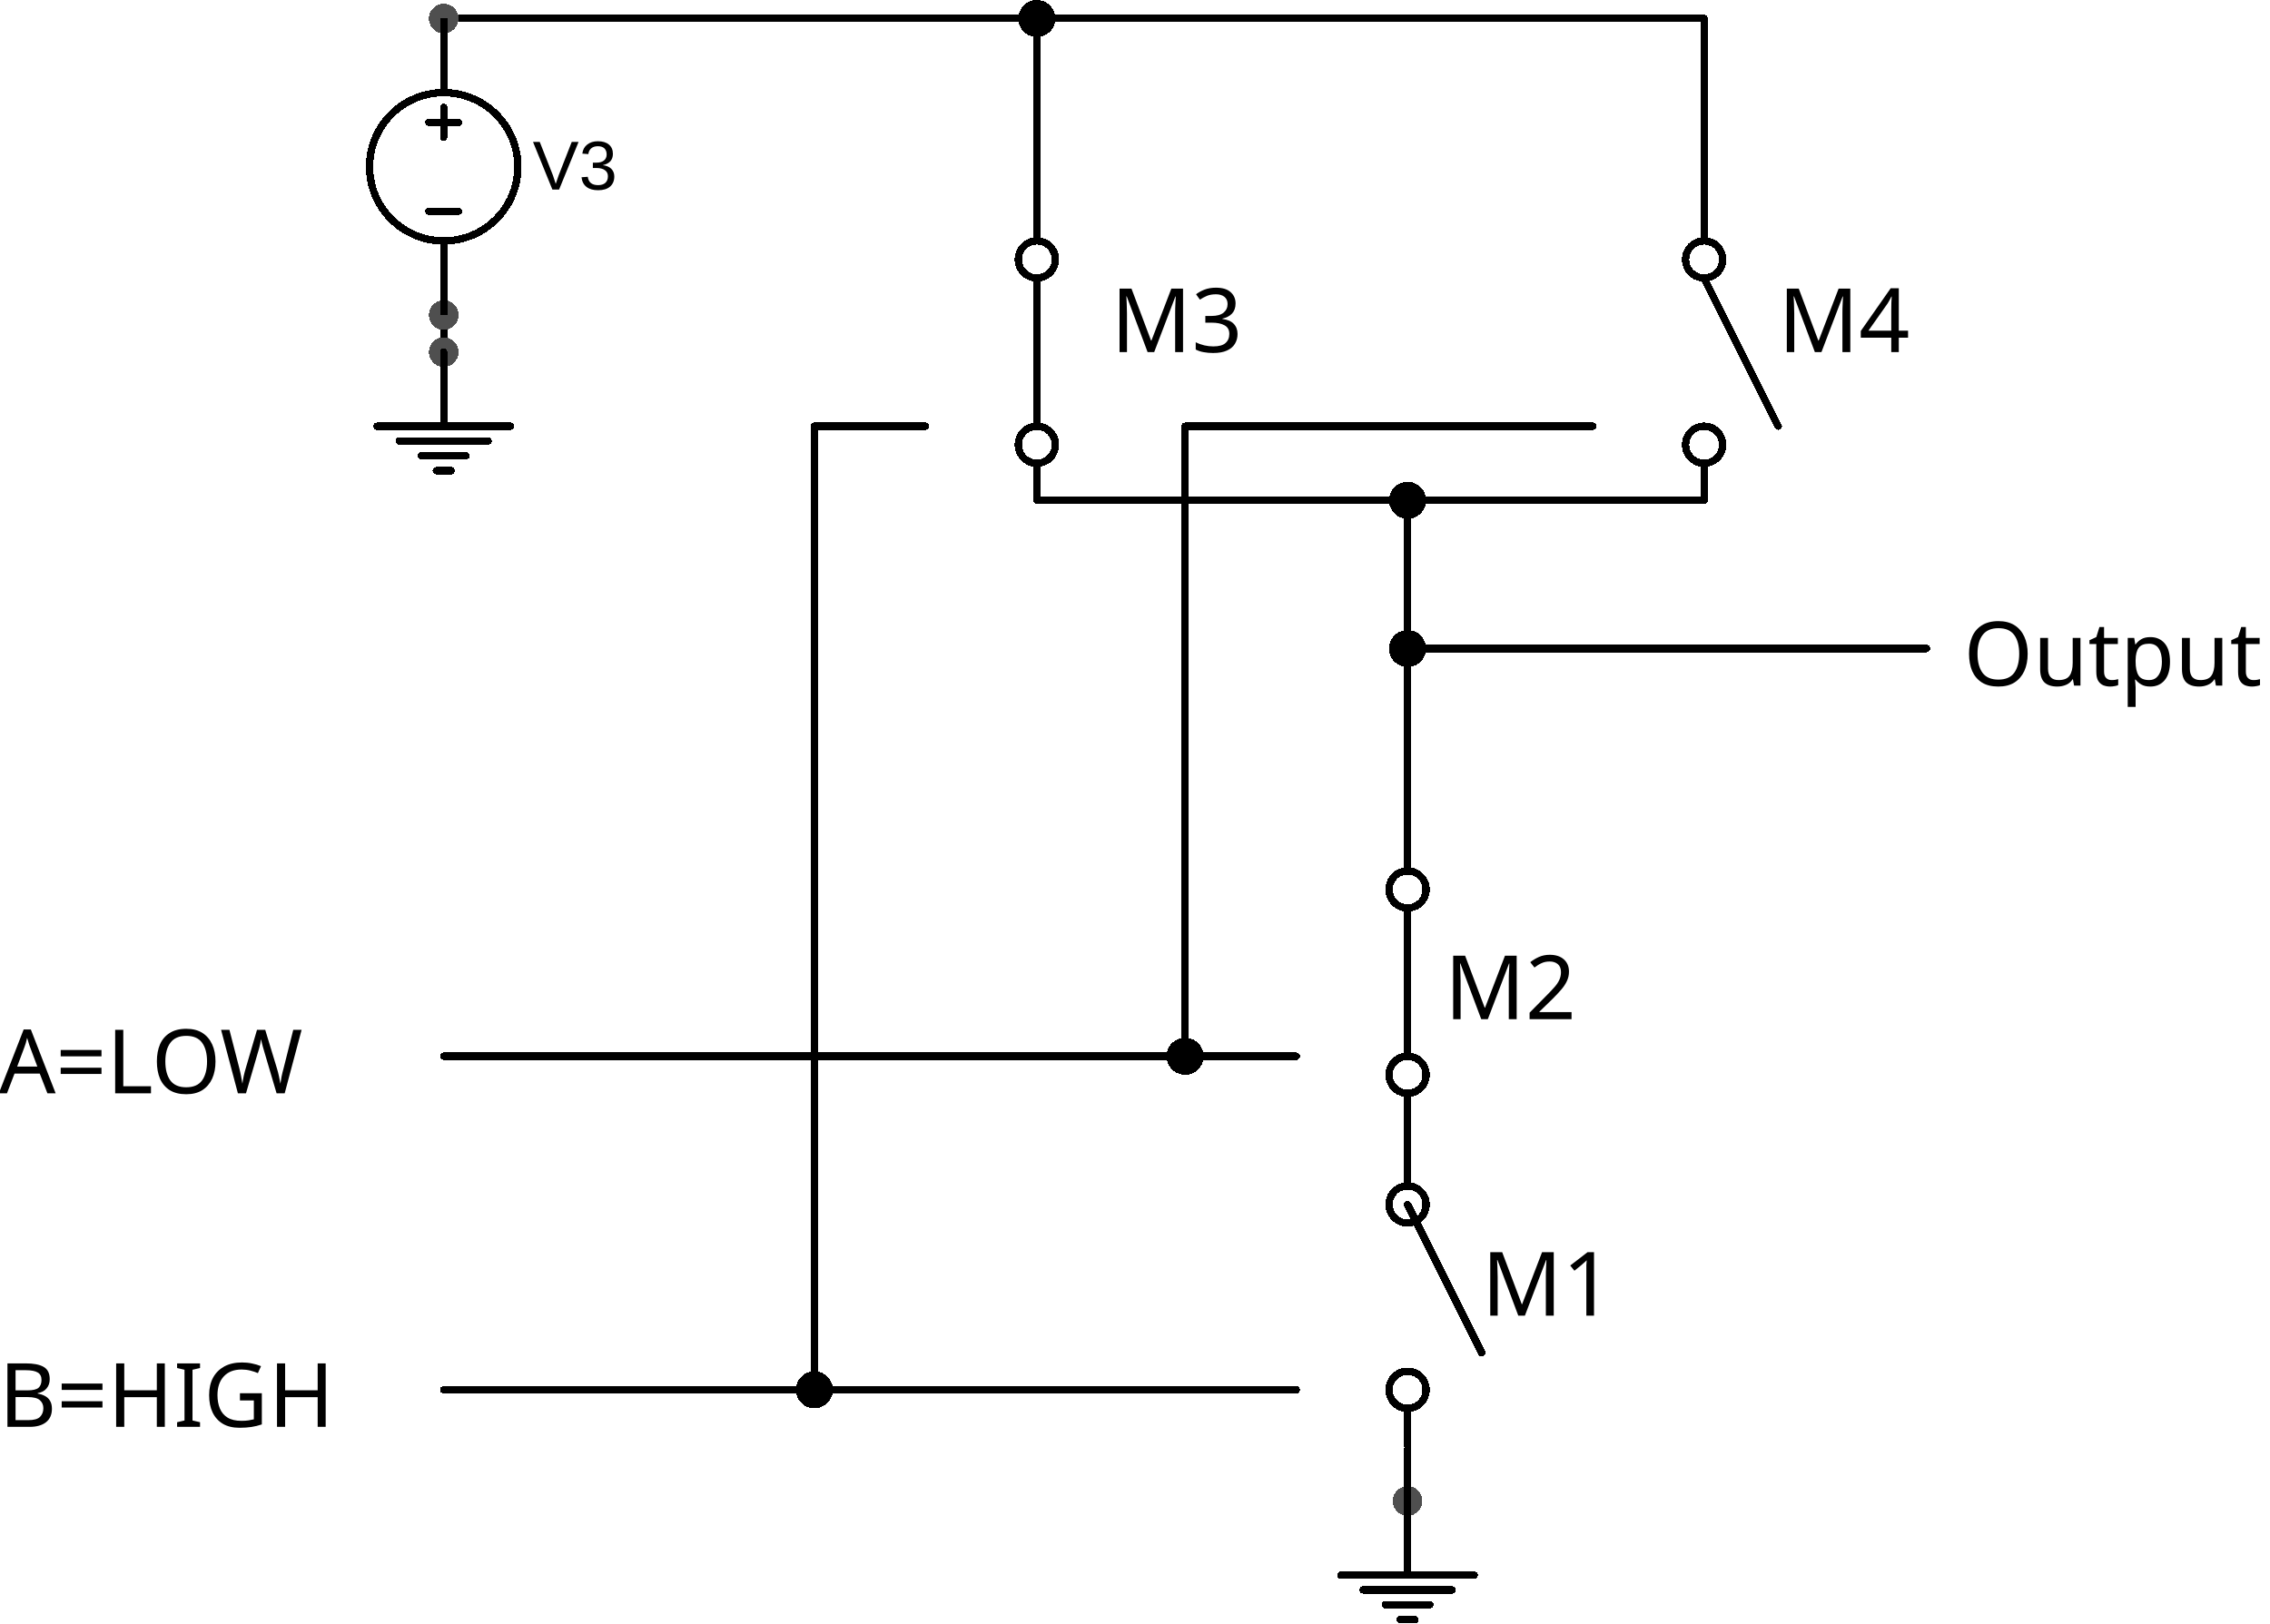
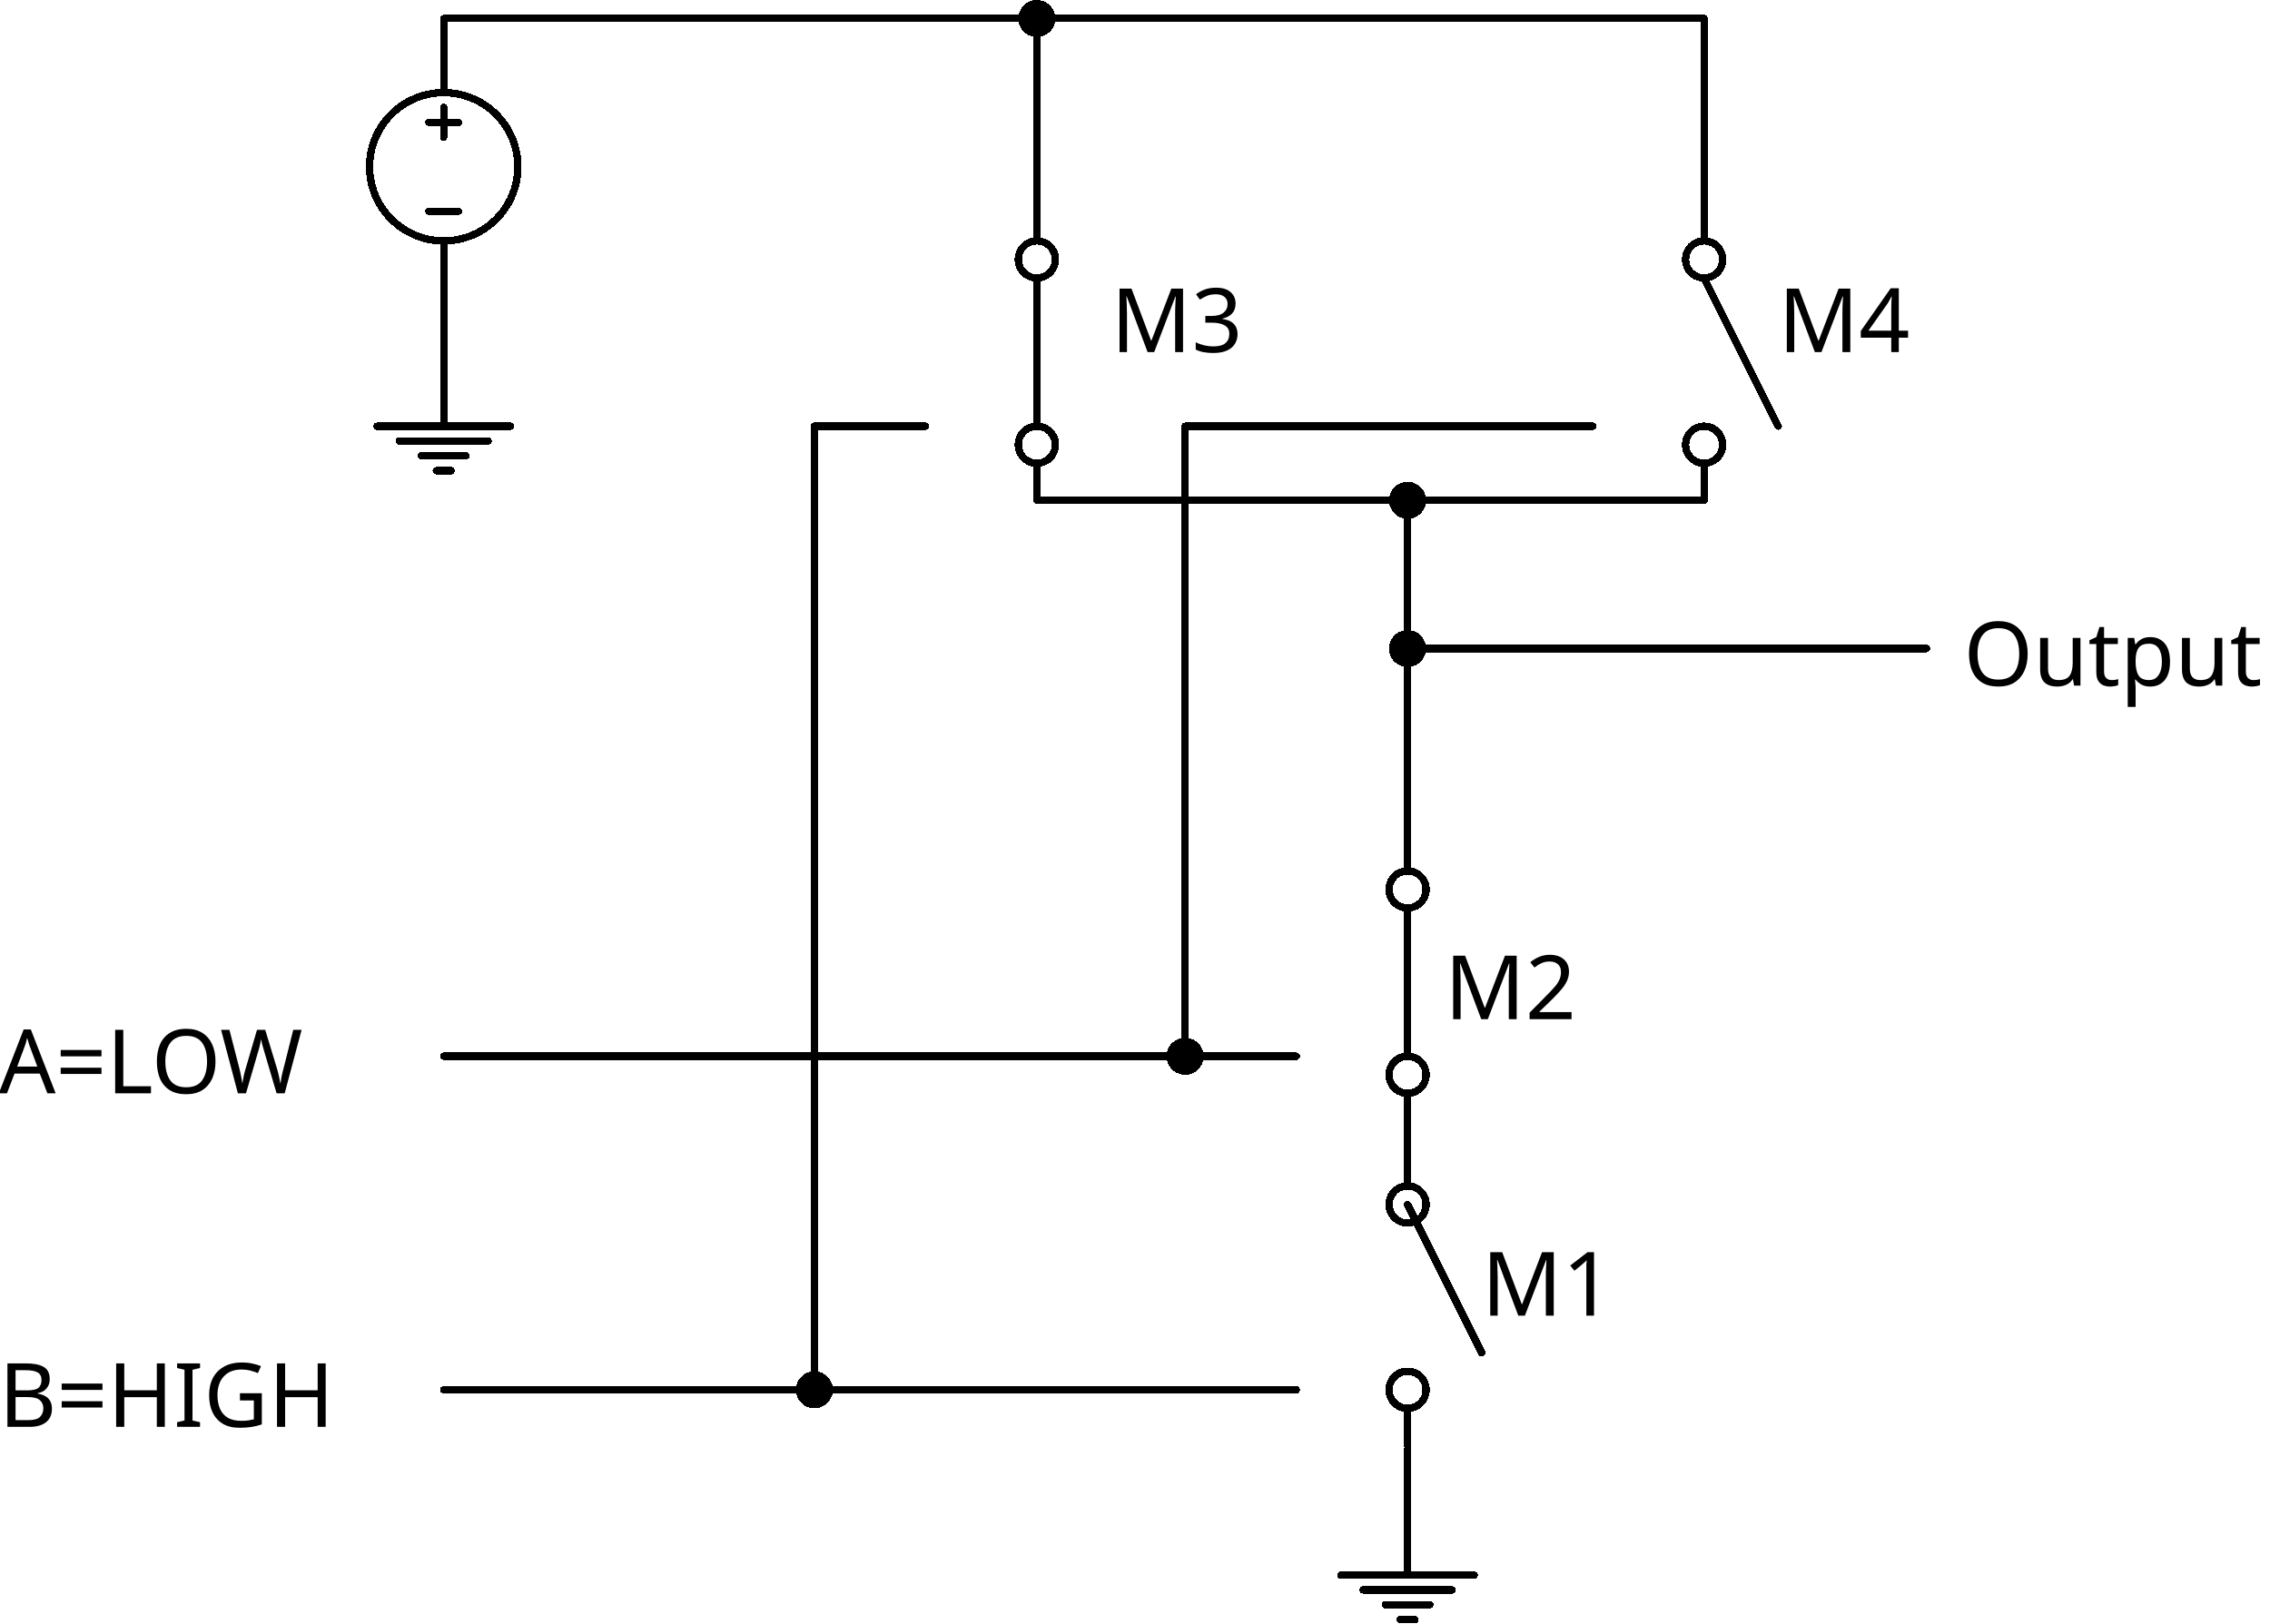
<svg xmlns="http://www.w3.org/2000/svg" width="306.174" height="219" viewBox="-10 -816.4 306.174 219" version="1.1" id="svg13941">
  <defs id="defs13945" />
  <style type="text/css" id="style12930">
path, polyline, polygon {stroke-linejoin:round;}
rect, circle, ellipse, polyline, line, polygon, path {shape-rendering:crispEdges;}
</style>
  <g c_etype="pinpart" c_shapetype="group" c_origin="550,-390" locked="0" id="gge1592" c_partid="part_annotation" transform="translate(-410.1523,-378.9)">
    <text style="font-size:12px;font-family:Verdana;text-anchor:start;fill:#000000" id="text13595" type="comment" dominant-baseline="" font-style="" font-weight="" font-size="9pt" y="-390" x="550">M3</text>
  </g>
  <g c_etype="pinpart" c_shapetype="group" c_origin="640,-390" locked="0" id="gge1594" c_partid="part_annotation" transform="translate(-410.1523,-378.9)">
    <text style="font-size:12px;font-family:Verdana;text-anchor:start;fill:#000000" id="text13598" type="comment" dominant-baseline="" font-style="" font-weight="" font-size="9pt" y="-390" x="640">M4</text>
  </g>
  <g c_etype="pinpart" c_shapetype="group" c_origin="595,-300" locked="0" id="gge1596" c_partid="part_annotation" transform="translate(-410.1523,-378.9)">
    <text style="font-size:12px;font-family:Verdana;text-anchor:start;fill:#000000" id="text13601" type="comment" dominant-baseline="" font-style="" font-weight="" font-size="9pt" y="-300" x="595">M2</text>
  </g>
  <g c_etype="pinpart" c_shapetype="group" c_origin="600,-260" locked="0" id="gge1598" c_partid="part_annotation" transform="translate(-410.1523,-378.9)">
    <text style="font-size:12px;font-family:Verdana;text-anchor:start;fill:#000000" id="text13604" type="comment" dominant-baseline="" font-style="" font-weight="" font-size="9pt" y="-260" x="600">M1</text>
  </g>
  <polyline style="fill:none;stroke:#000000;stroke-width:1;stroke-linecap:round;stroke-linejoin:round;shape-rendering:crispEdges" locked="0" id="gge1600" points="630 -410 630 -435 540 -435" c_shapetype="line" c_etype="wire" transform="translate(-410.1523,-378.9)" />
  <polyline style="fill:none;stroke:#000000;stroke-width:1;stroke-linecap:round;stroke-linejoin:round;shape-rendering:crispEdges" locked="0" id="gge1601" points="460 -395 460 -390" c_shapetype="line" c_etype="wire" transform="translate(-410.1523,-378.9)" />
  <polyline style="fill:none;stroke:#000000;stroke-width:1;stroke-linecap:round;stroke-linejoin:round;shape-rendering:crispEdges" locked="0" id="gge1602" points="525 -380 510 -380 510 -250" c_shapetype="line" c_etype="wire" transform="translate(-410.1523,-378.9)" />
  <polyline style="fill:none;stroke:#000000;stroke-width:1;stroke-linecap:round;stroke-linejoin:round;shape-rendering:crispEdges" locked="0" id="gge1603" points="540 -370 590 -370" c_shapetype="line" c_etype="wire" transform="translate(-410.1523,-378.9)" />
  <polyline style="fill:none;stroke:#000000;stroke-width:1;stroke-linecap:round;stroke-linejoin:round;shape-rendering:crispEdges" locked="0" id="gge1604" points="590 -325 590 -335 590 -370 630 -370" c_shapetype="line" c_etype="wire" transform="translate(-410.1523,-378.9)" />
  <polyline style="fill:none;stroke:#000000;stroke-width:1;stroke-linecap:round;stroke-linejoin:round;shape-rendering:crispEdges" locked="0" id="gge1605" points="575 -250 570 -250 550 -250 460 -250" c_shapetype="line" c_etype="wire" transform="translate(-410.1523,-378.9)" />
  <g c_etype="pinpart" c_shapetype="group" c_origin="400,-245" locked="0" id="gge1606" c_partid="part_annotation" transform="translate(-410.1523,-378.9)">
    <text style="font-size:12px;font-family:Verdana;text-anchor:start;fill:#000000" id="text13613" type="comment" dominant-baseline="" font-style="" font-weight="" font-size="9pt" y="-245" x="400">B=HIGH</text>
  </g>
  <polyline style="fill:none;stroke:#000000;stroke-width:1;stroke-linecap:round;stroke-linejoin:round;shape-rendering:crispEdges" locked="0" id="gge1608" points="460 -435 540 -435 540 -410" c_shapetype="line" c_etype="wire" transform="translate(-410.1523,-378.9)" />
-   <g add_into_bom="yes" convert_to_pcb="yes" bind_pcb_id="7f9aa3ed920145e2" uuid="13fbe66358ac415f8f844f8a7a60755f" puuid="05ca98c924be4d7f9936cfbc00888d3a" c_etype="pinpart" c_shapetype="group" locked="0" id="gge1609" c_partid="part_lib_gge1609" c_para="package`HDR1X2`nameAlias`Value`BOM_Supplier Part``BOM_Supplier``Contributor`EasyEDA`BOM_Manufacturer Part``spicePre`V`spiceSymbolName`VDC`" c_origin="460,-415" transform="translate(-410.1523,-378.9)">
-     <g style="display:none" c_shapetype="group" display="none" id="gge1611" c_partid="part_annotation">
-       <text style="font-size:9.333px;font-family:Arial;text-anchor:start;fill:#000000" id="text13617" dominant-baseline="" font-style="" font-weight="" font-size="7pt" y="-402.859" x="471.703" c_note="note_name">1</text>
-     </g>
-     <g c_shapetype="group" id="gge1613" c_partid="part_annotation">
-       <text style="font-size:9.333px;font-family:Arial;text-anchor:start;fill:#000000" id="text13620" dominant-baseline="" font-style="" font-weight="" font-size="7pt" y="-411.93" x="472" c_note="note_pre">V3</text>
-     </g>
-     <circle style="fill:none;stroke:#000000;stroke-width:1;shape-rendering:crispEdges" r="10" locked="0" id="gge1615" cy="-415" cx="460" />
-     <g c_rotation="90" locked="0" id="gge1616" c_origin="460,-435" c_spicepin="1" c_elec="0" c_show="show" c_etype="pinpart" c_partid="part_pin">
-       <text style="font-size:9.333px;font-family:Verdana;text-anchor:end;display:none;fill:#000000" id="text13624" transform="rotate(-90,460,-423)" display="none" c_pinname="1" font-size="7pt" y="-423" x="460">1</text>
-       <text style="font-size:9.333px;font-family:Verdana;text-anchor:start;display:none;fill:#000000" id="text13626" transform="rotate(-90,456,-429)" display="none" c_pinnumber="1" font-size="7pt" y="-429" x="456">1</text>
-       <circle style="fill:#4f4f4f;stroke:none;shape-rendering:crispEdges" id="circle13628" r="2" cy="-435" cx="460" class="pindot" c_pindot="true" />
-       <path style="fill:none;stroke:#000000;stroke-width:1;stroke-linejoin:round;shape-rendering:crispEdges" id="path13630" d="m 460,-425 v -10" />
-       <circle style="display:none;fill:none;stroke:#000000;stroke-width:1;shape-rendering:crispEdges" id="circle13632" display="none" r="3" cy="-448" cx="460" />
-       <path style="display:none;fill:none;stroke:#000000;stroke-width:1;stroke-linejoin:round;shape-rendering:crispEdges" id="path13634" display="none" d="m 457,-445 3,3 3,-3" />
-     </g>
-     <polyline style="fill:none;stroke:#000000;stroke-width:1;stroke-linecap:round;stroke-linejoin:round;shape-rendering:crispEdges" locked="0" id="gge1623" points="458 -421 462 -421" />
-     <polyline style="fill:none;stroke:#000000;stroke-width:1;stroke-linecap:round;stroke-linejoin:round;shape-rendering:crispEdges" locked="0" id="gge1624" points="460 -423 460 -419" />
-     <g c_rotation="270" locked="0" id="gge1625" c_origin="460,-395" c_spicepin="2" c_elec="0" c_show="show" c_etype="pinpart" c_partid="part_pin">
-       <text style="font-size:9.333px;font-family:Verdana;text-anchor:start;display:none;fill:#000000" id="text13639" transform="rotate(-90,460,-409)" display="none" c_pinname="2" font-size="7pt" y="-409" x="460">2</text>
-       <text style="font-size:9.333px;font-family:Verdana;text-anchor:end;display:none;fill:#000000" id="text13641" transform="rotate(-90,456,-401)" display="none" c_pinnumber="2" font-size="7pt" y="-401" x="456">2</text>
-       <circle style="fill:#4f4f4f;stroke:none;shape-rendering:crispEdges" id="circle13643" r="2" cy="-395" cx="460" class="pindot" c_pindot="true" />
-       <path style="fill:none;stroke:#000000;stroke-width:1;stroke-linejoin:round;shape-rendering:crispEdges" id="path13645" d="m 460,-405 v 10" />
-       <circle style="display:none;fill:none;stroke:#000000;stroke-width:1;shape-rendering:crispEdges" id="circle13647" display="none" r="3" cy="-382" cx="460" />
-       <path style="display:none;fill:none;stroke:#000000;stroke-width:1;stroke-linejoin:round;shape-rendering:crispEdges" id="path13649" display="none" d="m 463,-385 -3,-3 -3,3" />
-     </g>
-     <polyline style="fill:none;stroke:#000000;stroke-width:1;stroke-linecap:round;stroke-linejoin:round;shape-rendering:crispEdges" locked="0" id="gge1632" points="462 -409 458 -409" />
+   <g c_partid="part_annotation" id="gge1611" display="none" c_shapetype="group" style="display:none" transform="translate(-410.1523,-378.9)">
+     <text c_note="note_name" x="471.703" y="-402.859" font-size="7pt" font-weight="" font-style="" dominant-baseline="" id="text13617" style="font-size:9.333px;font-family:Arial;text-anchor:start;fill:#000000">1</text>
  </g>
-   <g c_rotation="0" c_shapetype="group" locked="0" id="gge1633" c_origin="460,-390" c_etype="pinpart" c_partid="part_netLabel_gnD" transform="translate(-410.1523,-378.9)">
-     <circle style="fill:#4f4f4f;stroke:none;shape-rendering:crispEdges" id="circle13654" r="2" cy="-390" cx="460" class="pindot" c_pindot="true" />
-     <g c_shapetype="group" id="gge1635" c_partid="part_annotation">
-       <text style="font-size:12px;font-family:'Times New Roman';text-anchor:start;display:none;fill:#000000" id="text13656" display="none" c_note="note_netflag" font-size="9pt" y="-364" x="447">GND</text>
-     </g>
-     <polyline style="stroke:#000000;stroke-width:1;stroke-linecap:round;stroke-linejoin:round;shape-rendering:crispEdges" fill="transparent" locked="0" id="gge1637" points="460 -380 460 -390" />
-     <polyline style="stroke:#000000;stroke-width:1;stroke-linecap:round;stroke-linejoin:round;shape-rendering:crispEdges" fill="transparent" locked="0" id="gge1638" points="451 -380 469 -380" />
-     <polyline style="stroke:#000000;stroke-width:1;stroke-linecap:round;stroke-linejoin:round;shape-rendering:crispEdges" fill="transparent" locked="0" id="gge1639" points="454 -378 466 -378" />
-     <polyline style="stroke:#000000;stroke-width:1;stroke-linecap:round;stroke-linejoin:round;shape-rendering:crispEdges" fill="transparent" locked="0" id="gge1640" points="457 -376 463 -376" />
-     <polyline style="stroke:#000000;stroke-width:1;stroke-linecap:round;stroke-linejoin:round;shape-rendering:crispEdges" fill="transparent" locked="0" id="gge1641" points="459 -374 461 -374" />
+   <circle cx="49.848" cy="-793.9" id="gge1615" locked="0" r="10" style="fill:none;stroke:#000000;stroke-width:1;shape-rendering:crispEdges" />
+   <text style="font-size:9.333px;font-family:Verdana;text-anchor:end;display:none;fill:#000000" id="text13624" transform="rotate(-90)" display="none" c_pinname="1" font-size="7pt" y="49.848" x="801.9">1</text>
+   <text style="font-size:9.333px;font-family:Verdana;text-anchor:start;display:none;fill:#000000" id="text13626" transform="rotate(-90)" display="none" c_pinnumber="1" font-size="7pt" y="45.848" x="807.9">1</text>
+   <path style="fill:none;stroke:#000000;stroke-width:1;stroke-linejoin:round;shape-rendering:crispEdges" id="path13630" d="m 49.848,-803.9 v -10" />
+   <circle style="display:none;fill:none;stroke:#000000;stroke-width:1;shape-rendering:crispEdges" id="circle13632" display="none" r="3" cy="-826.9" cx="49.848" />
+   <path style="display:none;fill:none;stroke:#000000;stroke-width:1;stroke-linejoin:round;shape-rendering:crispEdges" id="path13634" display="none" d="m 46.848,-823.9 3,3 3,-3" />
+   <polyline points="458 -421 462 -421" id="gge1623" locked="0" style="fill:none;stroke:#000000;stroke-width:1;stroke-linecap:round;stroke-linejoin:round;shape-rendering:crispEdges" transform="translate(-410.1523,-378.9)" />
+   <polyline points="460 -423 460 -419" id="gge1624" locked="0" style="fill:none;stroke:#000000;stroke-width:1;stroke-linecap:round;stroke-linejoin:round;shape-rendering:crispEdges" transform="translate(-410.1523,-378.9)" />
+   <text style="font-size:9.333px;font-family:Verdana;text-anchor:start;display:none;fill:#000000" id="text13639" transform="rotate(-90)" display="none" c_pinname="2" font-size="7pt" y="49.848" x="787.9">2</text>
+   <text style="font-size:9.333px;font-family:Verdana;text-anchor:end;display:none;fill:#000000" id="text13641" transform="rotate(-90)" display="none" c_pinnumber="2" font-size="7pt" y="45.848" x="779.9">2</text>
+   <path style="fill:none;stroke:#000000;stroke-width:1;stroke-linejoin:round;shape-rendering:crispEdges" id="path13645" d="m 49.848,-783.9 v 10" />
+   <circle style="display:none;fill:none;stroke:#000000;stroke-width:1;shape-rendering:crispEdges" id="circle13647" display="none" r="3" cy="-760.9" cx="49.848" />
+   <path style="display:none;fill:none;stroke:#000000;stroke-width:1;stroke-linejoin:round;shape-rendering:crispEdges" id="path13649" display="none" d="m 52.848,-763.9 -3,-3 -3,3" />
+   <polyline points="462 -409 458 -409" id="gge1632" locked="0" style="fill:none;stroke:#000000;stroke-width:1;stroke-linecap:round;stroke-linejoin:round;shape-rendering:crispEdges" transform="translate(-410.1523,-378.9)" />
+   <g c_partid="part_annotation" id="gge1635" c_shapetype="group" transform="translate(-410.1523,-378.9)">
+     <text x="447" y="-364" font-size="9pt" c_note="note_netflag" display="none" id="text13656" style="font-size:12px;font-family:'Times New Roman';text-anchor:start;display:none;fill:#000000">GND</text>
  </g>
+   <polyline points="460 -380 460 -390" id="gge1637" locked="0" fill="transparent" style="stroke:#000000;stroke-width:1;stroke-linecap:round;stroke-linejoin:round;shape-rendering:crispEdges" transform="translate(-410.1523,-378.9)" />
+   <polyline points="451 -380 469 -380" id="gge1638" locked="0" fill="transparent" style="stroke:#000000;stroke-width:1;stroke-linecap:round;stroke-linejoin:round;shape-rendering:crispEdges" transform="translate(-410.1523,-378.9)" />
+   <polyline points="454 -378 466 -378" id="gge1639" locked="0" fill="transparent" style="stroke:#000000;stroke-width:1;stroke-linecap:round;stroke-linejoin:round;shape-rendering:crispEdges" transform="translate(-410.1523,-378.9)" />
+   <polyline points="457 -376 463 -376" id="gge1640" locked="0" fill="transparent" style="stroke:#000000;stroke-width:1;stroke-linecap:round;stroke-linejoin:round;shape-rendering:crispEdges" transform="translate(-410.1523,-378.9)" />
+   <polyline points="459 -374 461 -374" id="gge1641" locked="0" fill="transparent" style="stroke:#000000;stroke-width:1;stroke-linecap:round;stroke-linejoin:round;shape-rendering:crispEdges" transform="translate(-410.1523,-378.9)" />
  <polyline style="fill:none;stroke:#000000;stroke-width:1;stroke-linecap:round;stroke-linejoin:round;shape-rendering:crispEdges" locked="0" id="gge1642" points="615 -380 610 -380 590 -380 560 -380 560 -295 460 -295" c_shapetype="line" c_etype="wire" transform="translate(-410.1523,-378.9)" />
-   <g c_rotation="0" c_shapetype="group" locked="0" id="gge1643" c_origin="590,-235" c_etype="pinpart" c_partid="part_netLabel_gnD" transform="translate(-410.1523,-378.9)">
-     <circle style="fill:#4f4f4f;stroke:none;shape-rendering:crispEdges" id="circle13666" r="2" cy="-235" cx="590" class="pindot" c_pindot="true" />
-     <g c_shapetype="group" id="gge1645" c_partid="part_annotation">
-       <text style="font-size:12px;font-family:'Times New Roman';text-anchor:start;display:none;fill:#000000" id="text13668" display="none" c_note="note_netflag" font-size="9pt" y="-209" x="577">GND</text>
-     </g>
-     <polyline style="stroke:#000000;stroke-width:1;stroke-linecap:round;stroke-linejoin:round;shape-rendering:crispEdges" fill="transparent" locked="0" id="gge1647" points="590 -225 590 -235" />
-     <polyline style="stroke:#000000;stroke-width:1;stroke-linecap:round;stroke-linejoin:round;shape-rendering:crispEdges" fill="transparent" locked="0" id="gge1648" points="581 -225 599 -225" />
-     <polyline style="stroke:#000000;stroke-width:1;stroke-linecap:round;stroke-linejoin:round;shape-rendering:crispEdges" fill="transparent" locked="0" id="gge1649" points="584 -223 596 -223" />
-     <polyline style="stroke:#000000;stroke-width:1;stroke-linecap:round;stroke-linejoin:round;shape-rendering:crispEdges" fill="transparent" locked="0" id="gge1650" points="587 -221 593 -221" />
-     <polyline style="stroke:#000000;stroke-width:1;stroke-linecap:round;stroke-linejoin:round;shape-rendering:crispEdges" fill="transparent" locked="0" id="gge1651" points="589 -219 591 -219" />
+   <g c_partid="part_annotation" id="gge1645" c_shapetype="group" transform="translate(-410.1523,-378.9)">
+     <text x="577" y="-209" font-size="9pt" c_note="note_netflag" display="none" id="text13668" style="font-size:12px;font-family:'Times New Roman';text-anchor:start;display:none;fill:#000000">GND</text>
  </g>
+   <polyline points="590 -225 590 -235" id="gge1647" locked="0" fill="transparent" style="stroke:#000000;stroke-width:1;stroke-linecap:round;stroke-linejoin:round;shape-rendering:crispEdges" transform="translate(-410.1523,-378.9)" />
+   <polyline points="581 -225 599 -225" id="gge1648" locked="0" fill="transparent" style="stroke:#000000;stroke-width:1;stroke-linecap:round;stroke-linejoin:round;shape-rendering:crispEdges" transform="translate(-410.1523,-378.9)" />
+   <polyline points="584 -223 596 -223" id="gge1649" locked="0" fill="transparent" style="stroke:#000000;stroke-width:1;stroke-linecap:round;stroke-linejoin:round;shape-rendering:crispEdges" transform="translate(-410.1523,-378.9)" />
+   <polyline points="587 -221 593 -221" id="gge1650" locked="0" fill="transparent" style="stroke:#000000;stroke-width:1;stroke-linecap:round;stroke-linejoin:round;shape-rendering:crispEdges" transform="translate(-410.1523,-378.9)" />
+   <polyline points="589 -219 591 -219" id="gge1651" locked="0" fill="transparent" style="stroke:#000000;stroke-width:1;stroke-linecap:round;stroke-linejoin:round;shape-rendering:crispEdges" transform="translate(-410.1523,-378.9)" />
  <g c_etype="pinpart" c_shapetype="group" c_origin="400,-290" locked="0" id="gge1652" c_partid="part_annotation" transform="translate(-410.1523,-378.9)">
    <text style="font-size:12px;font-family:Verdana;text-anchor:start;fill:#000000" id="text13677" type="comment" dominant-baseline="" font-style="" font-weight="" font-size="9pt" y="-290" x="400">A=LOW</text>
  </g>
  <g c_etype="pinpart" c_shapetype="group" c_origin="665,-345" locked="0" id="gge1654" c_partid="part_annotation" transform="translate(-410.1523,-378.9)">
    <text style="font-size:12px;font-family:Verdana;text-anchor:start;fill:#000000" id="text13680" type="comment" dominant-baseline="" font-style="" font-weight="" font-size="9pt" y="-345" x="665">Output</text>
  </g>
  <polyline style="fill:none;stroke:#000000;stroke-width:1;stroke-linecap:round;stroke-linejoin:round;shape-rendering:crispEdges" locked="0" id="gge1656" points="590 -315 590 -295" c_shapetype="line" c_etype="wire" transform="translate(-410.1523,-378.9)" />
  <polyline style="fill:none;stroke:#000000;stroke-width:1;stroke-linecap:round;stroke-linejoin:round;shape-rendering:crispEdges" locked="0" id="gge1657" points="590 -242.5 590 -247.5" c_shapetype="line" c_etype="wire" transform="translate(-410.1523,-378.9)" />
  <polyline style="fill:none;stroke:#000000;stroke-width:1;stroke-linecap:round;stroke-linejoin:round;shape-rendering:crispEdges" locked="0" id="gge1658" points="590 -277.5 590 -290" c_shapetype="line" c_etype="wire" transform="translate(-410.1523,-378.9)" />
  <circle style="fill:none;stroke:#000000;stroke-width:1;shape-rendering:crispEdges" r="2.5" c_shapetype="line" locked="0" id="gge1659" cy="-628.9" cx="179.848" />
  <circle style="fill:none;stroke:#000000;stroke-width:1;shape-rendering:crispEdges" r="2.5" c_shapetype="line" locked="0" id="gge1660" cy="-653.9" cx="179.848" />
  <circle style="fill:none;stroke:#000000;stroke-width:1;shape-rendering:crispEdges" r="2.5" c_shapetype="line" locked="0" id="gge1661" cy="-696.4" cx="179.848" />
  <circle style="fill:none;stroke:#000000;stroke-width:1;shape-rendering:crispEdges" r="2.5" c_shapetype="line" locked="0" id="gge1662" cy="-671.4" cx="179.848" />
  <polyline style="fill:none;stroke:#000000;stroke-width:1;stroke-linecap:round;stroke-linejoin:round;shape-rendering:crispEdges" locked="0" id="gge1663" points="590 -320 590 -325" c_shapetype="line" c_etype="wire" transform="translate(-410.1523,-378.9)" />
  <polyline style="fill:none;stroke:#000000;stroke-width:1;stroke-linecap:round;stroke-linejoin:round;shape-rendering:crispEdges" locked="0" id="gge1664" points="540 -400 540 -380" c_shapetype="line" c_etype="wire" transform="translate(-410.1523,-378.9)" />
  <polyline style="fill:none;stroke:#000000;stroke-width:1;stroke-linecap:round;stroke-linejoin:round;shape-rendering:crispEdges" locked="0" id="gge1665" points="590 -235 590 -242" c_shapetype="line" c_etype="wire" transform="translate(-410.1523,-378.9)" />
  <polyline style="fill:none;stroke:#000000;stroke-width:1;stroke-linecap:round;stroke-linejoin:round;shape-rendering:crispEdges" locked="0" id="gge1666" points="660 -350 590 -350" c_shapetype="line" c_etype="wire" transform="translate(-410.1523,-378.9)" />
  <polyline style="fill:none;stroke:#000000;stroke-width:1;stroke-linecap:round;stroke-linejoin:round;shape-rendering:crispEdges" locked="0" id="gge1667" points="575 -295 570 -295 560 -295" c_shapetype="line" c_etype="wire" transform="translate(-410.1523,-378.9)" />
  <polyline style="fill:none;stroke:#000000;stroke-width:1;stroke-linecap:round;stroke-linejoin:round;shape-rendering:crispEdges" c_shapetype="line" locked="0" id="gge1668" points="590 -275 600 -255" transform="translate(-410.1523,-378.9)" />
  <circle style="fill:none;stroke:#000000;stroke-width:1;shape-rendering:crispEdges" r="2.5" c_shapetype="line" locked="0" id="gge1669" cy="-781.4" cx="129.848" />
  <circle style="fill:none;stroke:#000000;stroke-width:1;shape-rendering:crispEdges" r="2.5" c_shapetype="line" locked="0" id="gge1670" cy="-756.4" cx="129.848" />
  <polyline style="fill:none;stroke:#000000;stroke-width:1;stroke-linecap:round;stroke-linejoin:round;shape-rendering:crispEdges" locked="0" id="gge1671" points="540 -405 540 -410" c_shapetype="line" c_etype="wire" transform="translate(-410.1523,-378.9)" />
  <polyline style="fill:none;stroke:#000000;stroke-width:1;stroke-linecap:round;stroke-linejoin:round;shape-rendering:crispEdges" locked="0" id="gge1672" points="540 -370 540 -375" c_shapetype="line" c_etype="wire" transform="translate(-410.1523,-378.9)" />
  <polyline style="fill:none;stroke:#000000;stroke-width:1;stroke-linecap:round;stroke-linejoin:round;shape-rendering:crispEdges" c_shapetype="line" locked="0" id="gge1673" points="630 -400 640 -380" transform="translate(-410.1523,-378.9)" />
  <circle style="fill:none;stroke:#000000;stroke-width:1;shape-rendering:crispEdges" r="2.5" c_shapetype="line" locked="0" id="gge1674" cy="-781.4" cx="219.848" />
  <circle style="fill:none;stroke:#000000;stroke-width:1;shape-rendering:crispEdges" r="2.5" c_shapetype="line" locked="0" id="gge1675" cy="-756.4" cx="219.848" />
  <polyline style="fill:none;stroke:#000000;stroke-width:1;stroke-linecap:round;stroke-linejoin:round;shape-rendering:crispEdges" locked="0" id="gge1676" points="630 -405 630 -410" c_shapetype="line" c_etype="wire" transform="translate(-410.1523,-378.9)" />
  <polyline style="fill:none;stroke:#000000;stroke-width:1;stroke-linecap:round;stroke-linejoin:round;shape-rendering:crispEdges" locked="0" id="gge1677" points="630 -370 630 -375" c_shapetype="line" c_etype="wire" transform="translate(-410.1523,-378.9)" />
  <g c_shapetype="group" locked="0" id="gge1577" c_origin="540,-435" c_etype="pinpart" c_partid="part_junction" transform="translate(-410.1523,-378.9)">
    <circle style="fill:#4f4f4f;stroke:none;shape-rendering:crispEdges" id="circle13915" r="2" cy="-435" cx="540" class="pindot" c_pindot="true" />
    <circle style="fill:#000000;stroke-width:1;shape-rendering:crispEdges" id="circle13917" r="2.5" cy="-435" cx="540" />
  </g>
  <g c_shapetype="group" locked="0" id="gge1580" c_origin="590,-370" c_etype="pinpart" c_partid="part_junction" transform="translate(-410.1523,-378.9)">
    <circle style="fill:#4f4f4f;stroke:none;shape-rendering:crispEdges" id="circle13920" r="2" cy="-370" cx="590" class="pindot" c_pindot="true" />
    <circle style="fill:#000000;stroke-width:1;shape-rendering:crispEdges" id="circle13922" r="2.5" cy="-370" cx="590" />
  </g>
  <g c_shapetype="group" locked="0" id="gge1583" c_origin="510,-250" c_etype="pinpart" c_partid="part_junction" transform="translate(-410.1523,-378.9)">
    <circle style="fill:#4f4f4f;stroke:none;shape-rendering:crispEdges" id="circle13925" r="2" cy="-250" cx="510" class="pindot" c_pindot="true" />
    <circle style="fill:#000000;stroke-width:1;shape-rendering:crispEdges" id="circle13927" r="2.5" cy="-250" cx="510" />
  </g>
  <g c_shapetype="group" locked="0" id="gge1586" c_origin="590,-350" c_etype="pinpart" c_partid="part_junction" transform="translate(-410.1523,-378.9)">
    <circle style="fill:#4f4f4f;stroke:none;shape-rendering:crispEdges" id="circle13930" r="2" cy="-350" cx="590" class="pindot" c_pindot="true" />
    <circle style="fill:#000000;stroke-width:1;shape-rendering:crispEdges" id="circle13932" r="2.5" cy="-350" cx="590" />
  </g>
  <g c_shapetype="group" locked="0" id="gge1589" c_origin="560,-295" c_etype="pinpart" c_partid="part_junction" transform="translate(-410.1523,-378.9)">
    <circle style="fill:#4f4f4f;stroke:none;shape-rendering:crispEdges" id="circle13935" r="2" cy="-295" cx="560" class="pindot" c_pindot="true" />
    <circle style="fill:#000000;stroke-width:1;shape-rendering:crispEdges" id="circle13937" r="2.5" cy="-295" cx="560" />
  </g>
</svg>
